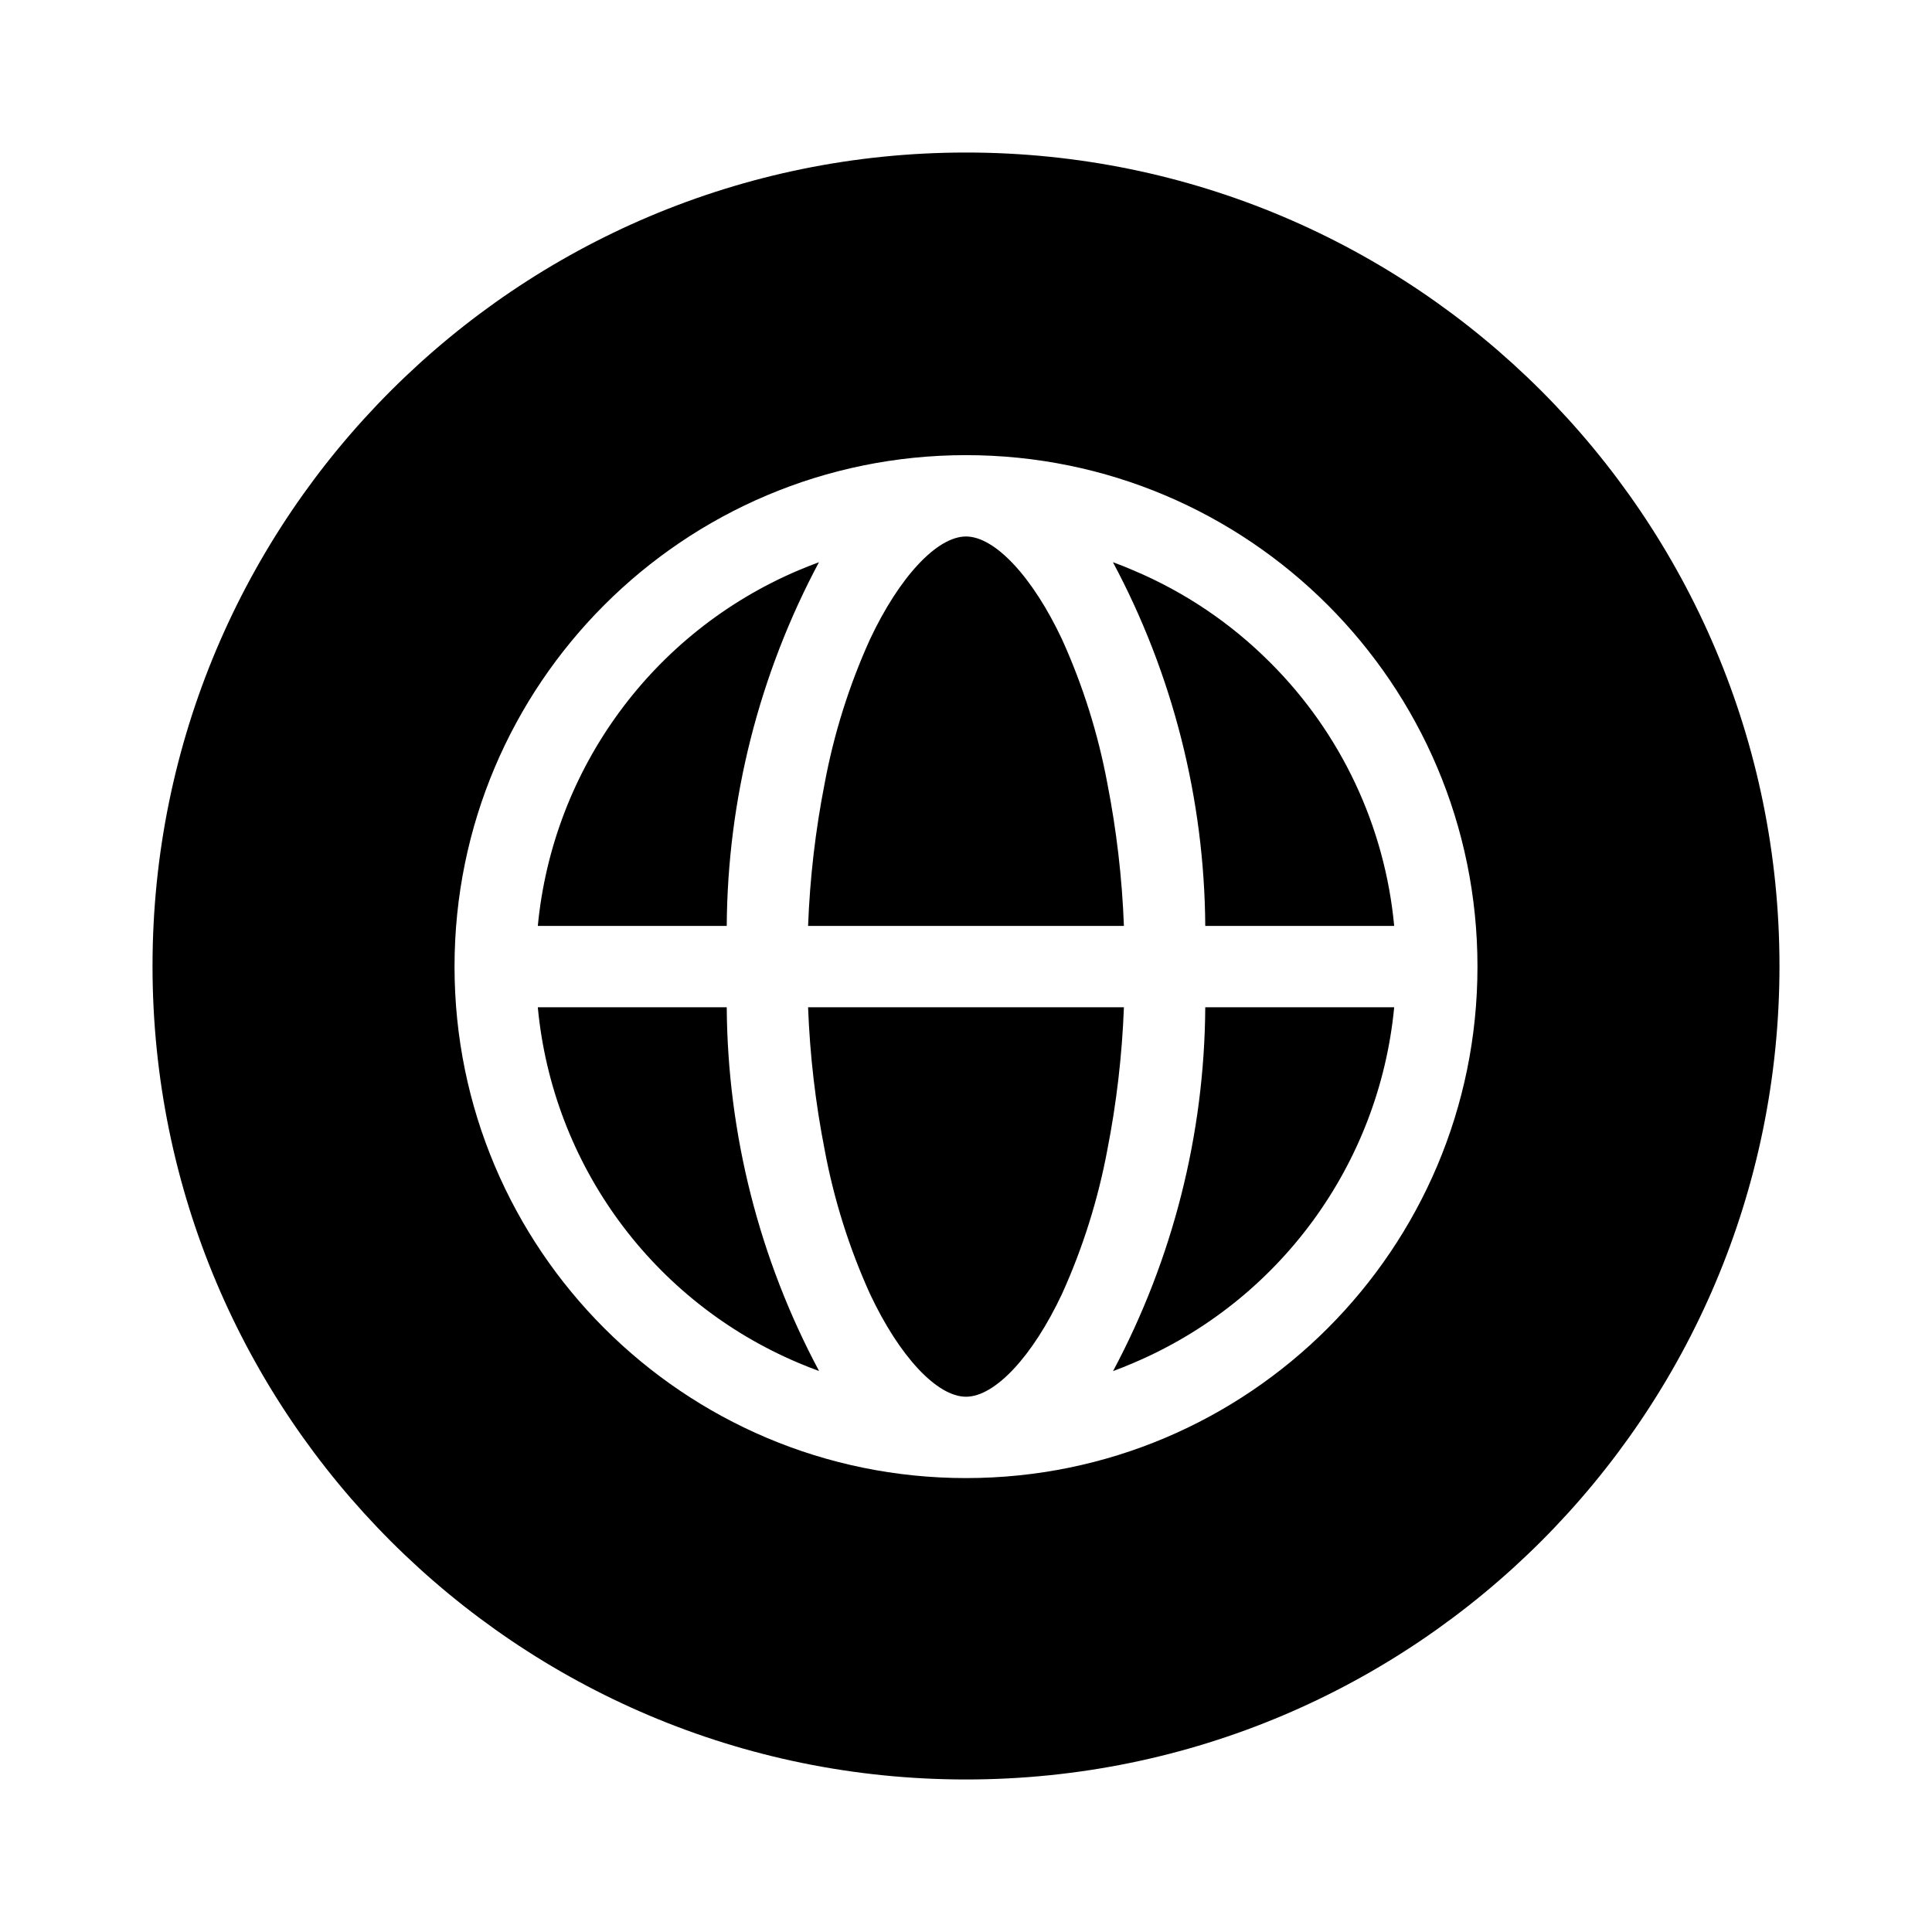
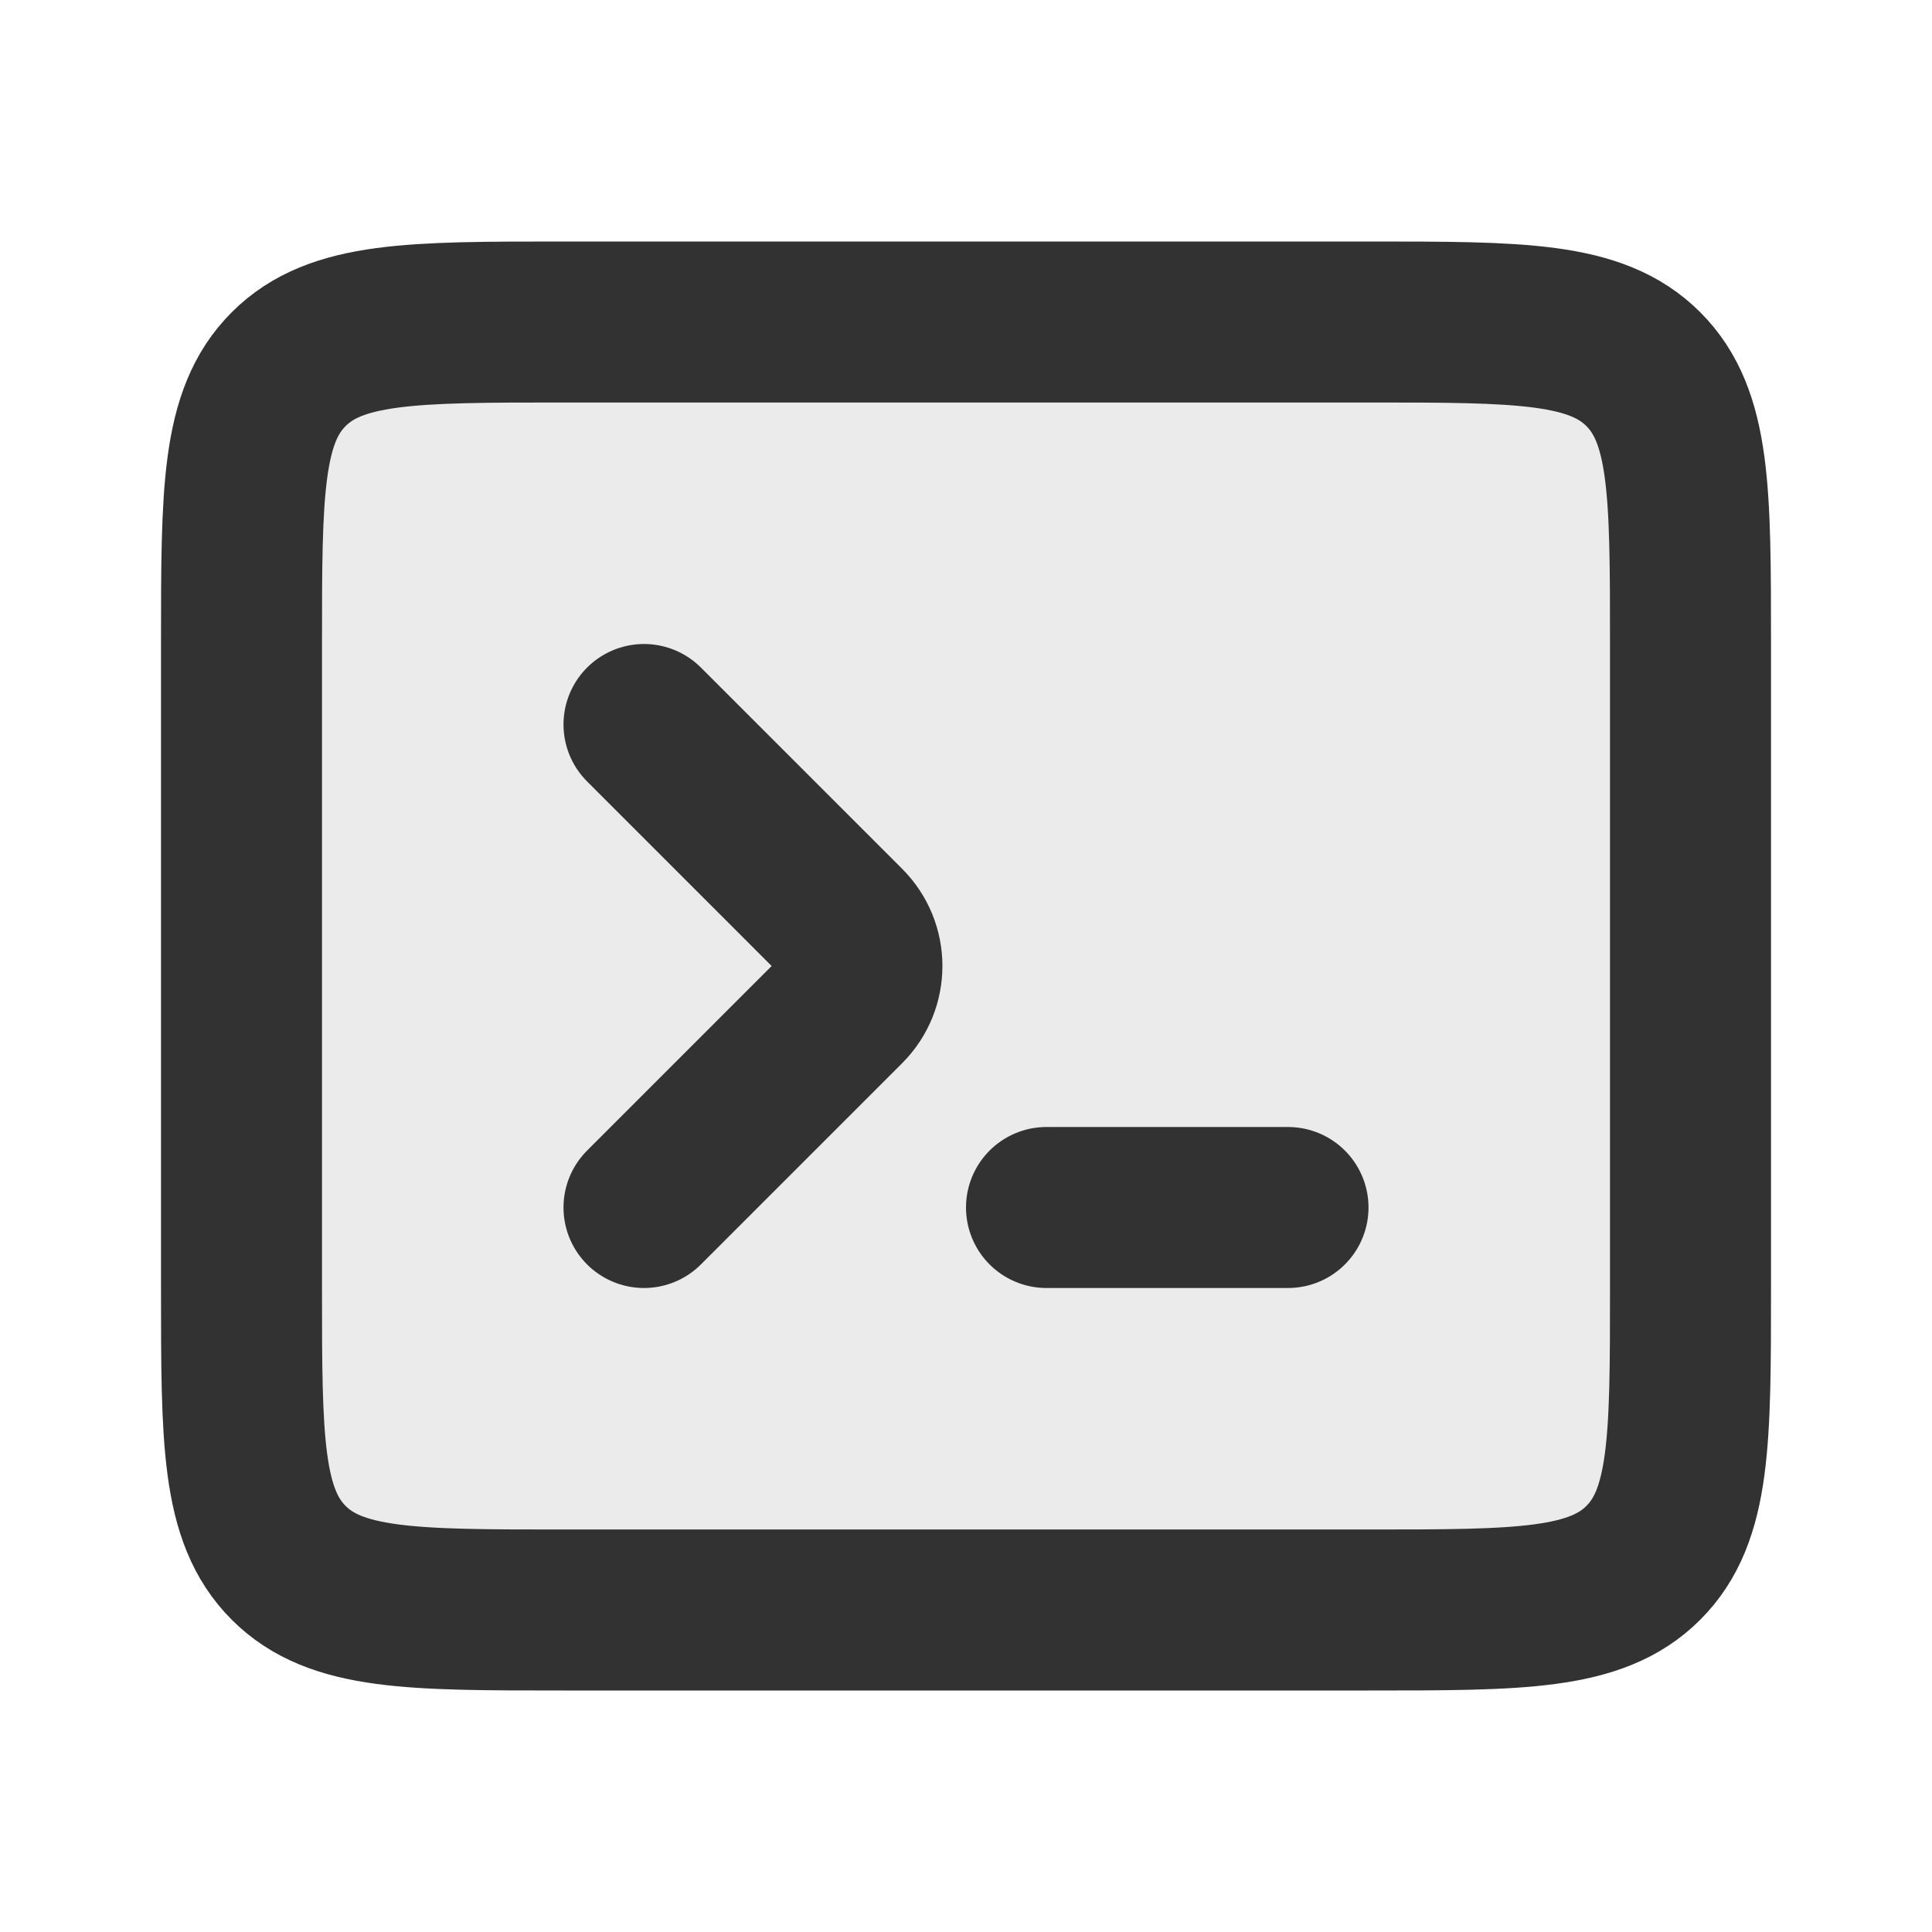
- <svg xmlns="http://www.w3.org/2000/svg" fill="#000000" viewBox="-1 0 19 19" class="cf-icon-svg">
+ <svg xmlns="http://www.w3.org/2000/svg" viewBox="0 0 24 24" fill="none">
  <g id="SVGRepo_bgCarrier" stroke-width="0" />
  <g id="SVGRepo_tracerCarrier" stroke-linecap="round" stroke-linejoin="round" />
  <g id="SVGRepo_iconCarrier">
-     <path d="M16.5 9.5a8 8 0 1 1-8-8 8 8 0 0 1 8 8zm-2.97.006a5.03 5.03 0 1 0-5.03 5.03 5.03 5.03 0 0 0 5.03-5.03zm-7.383-.4H4.289a4.237 4.237 0 0 1 2.565-3.498q.1-.042.2-.079a7.702 7.702 0 0 0-.907 3.577zm0 .8a7.7 7.7 0 0 0 .908 3.577q-.102-.037-.201-.079a4.225 4.225 0 0 1-2.565-3.498zm.8-.8a9.04 9.04 0 0 1 .163-1.402 6.164 6.164 0 0 1 .445-1.415c.289-.615.66-1.013.945-1.013.285 0 .656.398.945 1.013a6.18 6.18 0 0 1 .445 1.415 9.078 9.078 0 0 1 .163 1.402zm3.106.8a9.073 9.073 0 0 1-.163 1.402 6.187 6.187 0 0 1-.445 1.415c-.289.616-.66 1.013-.945 1.013-.285 0-.656-.397-.945-1.013a6.172 6.172 0 0 1-.445-1.415 9.036 9.036 0 0 1-.163-1.402zm1.438-3.391a4.211 4.211 0 0 1 1.22 2.591h-1.858a7.698 7.698 0 0 0-.908-3.577q.102.037.201.08a4.208 4.208 0 0 1 1.345.906zm-.638 3.391h1.858a4.238 4.238 0 0 1-2.565 3.498q-.1.043-.2.08a7.697 7.697 0 0 0 .907-3.578z" />
+     <path opacity="0.1" d="M3 8C3 6.114 3 5.172 3.586 4.586C4.172 4 5.114 4 7 4H12H17C18.886 4 19.828 4 20.414 4.586C21 5.172 21 6.114 21 8V12V16C21 17.886 21 18.828 20.414 19.414C19.828 20 18.886 20 17 20H12H7C5.114 20 4.172 20 3.586 19.414C3 18.828 3 17.886 3 16V12V8Z" fill="#323232" />
+     <path d="M13 15H16" stroke="#323232" stroke-width="2" stroke-linecap="round" />
+     <path d="M8 15L10.5 12.5V12.5C10.776 12.224 10.776 11.776 10.5 11.5V11.5L8 9" stroke="#323232" stroke-width="2" stroke-linecap="round" stroke-linejoin="round" />
+     <path d="M3 8C3 6.114 3 5.172 3.586 4.586C4.172 4 5.114 4 7 4H12H17C18.886 4 19.828 4 20.414 4.586C21 5.172 21 6.114 21 8V12V16C21 17.886 21 18.828 20.414 19.414C19.828 20 18.886 20 17 20H12H7C5.114 20 4.172 20 3.586 19.414C3 18.828 3 17.886 3 16V12V8Z" stroke="#323232" stroke-width="2" stroke-linejoin="round" />
  </g>
</svg>
